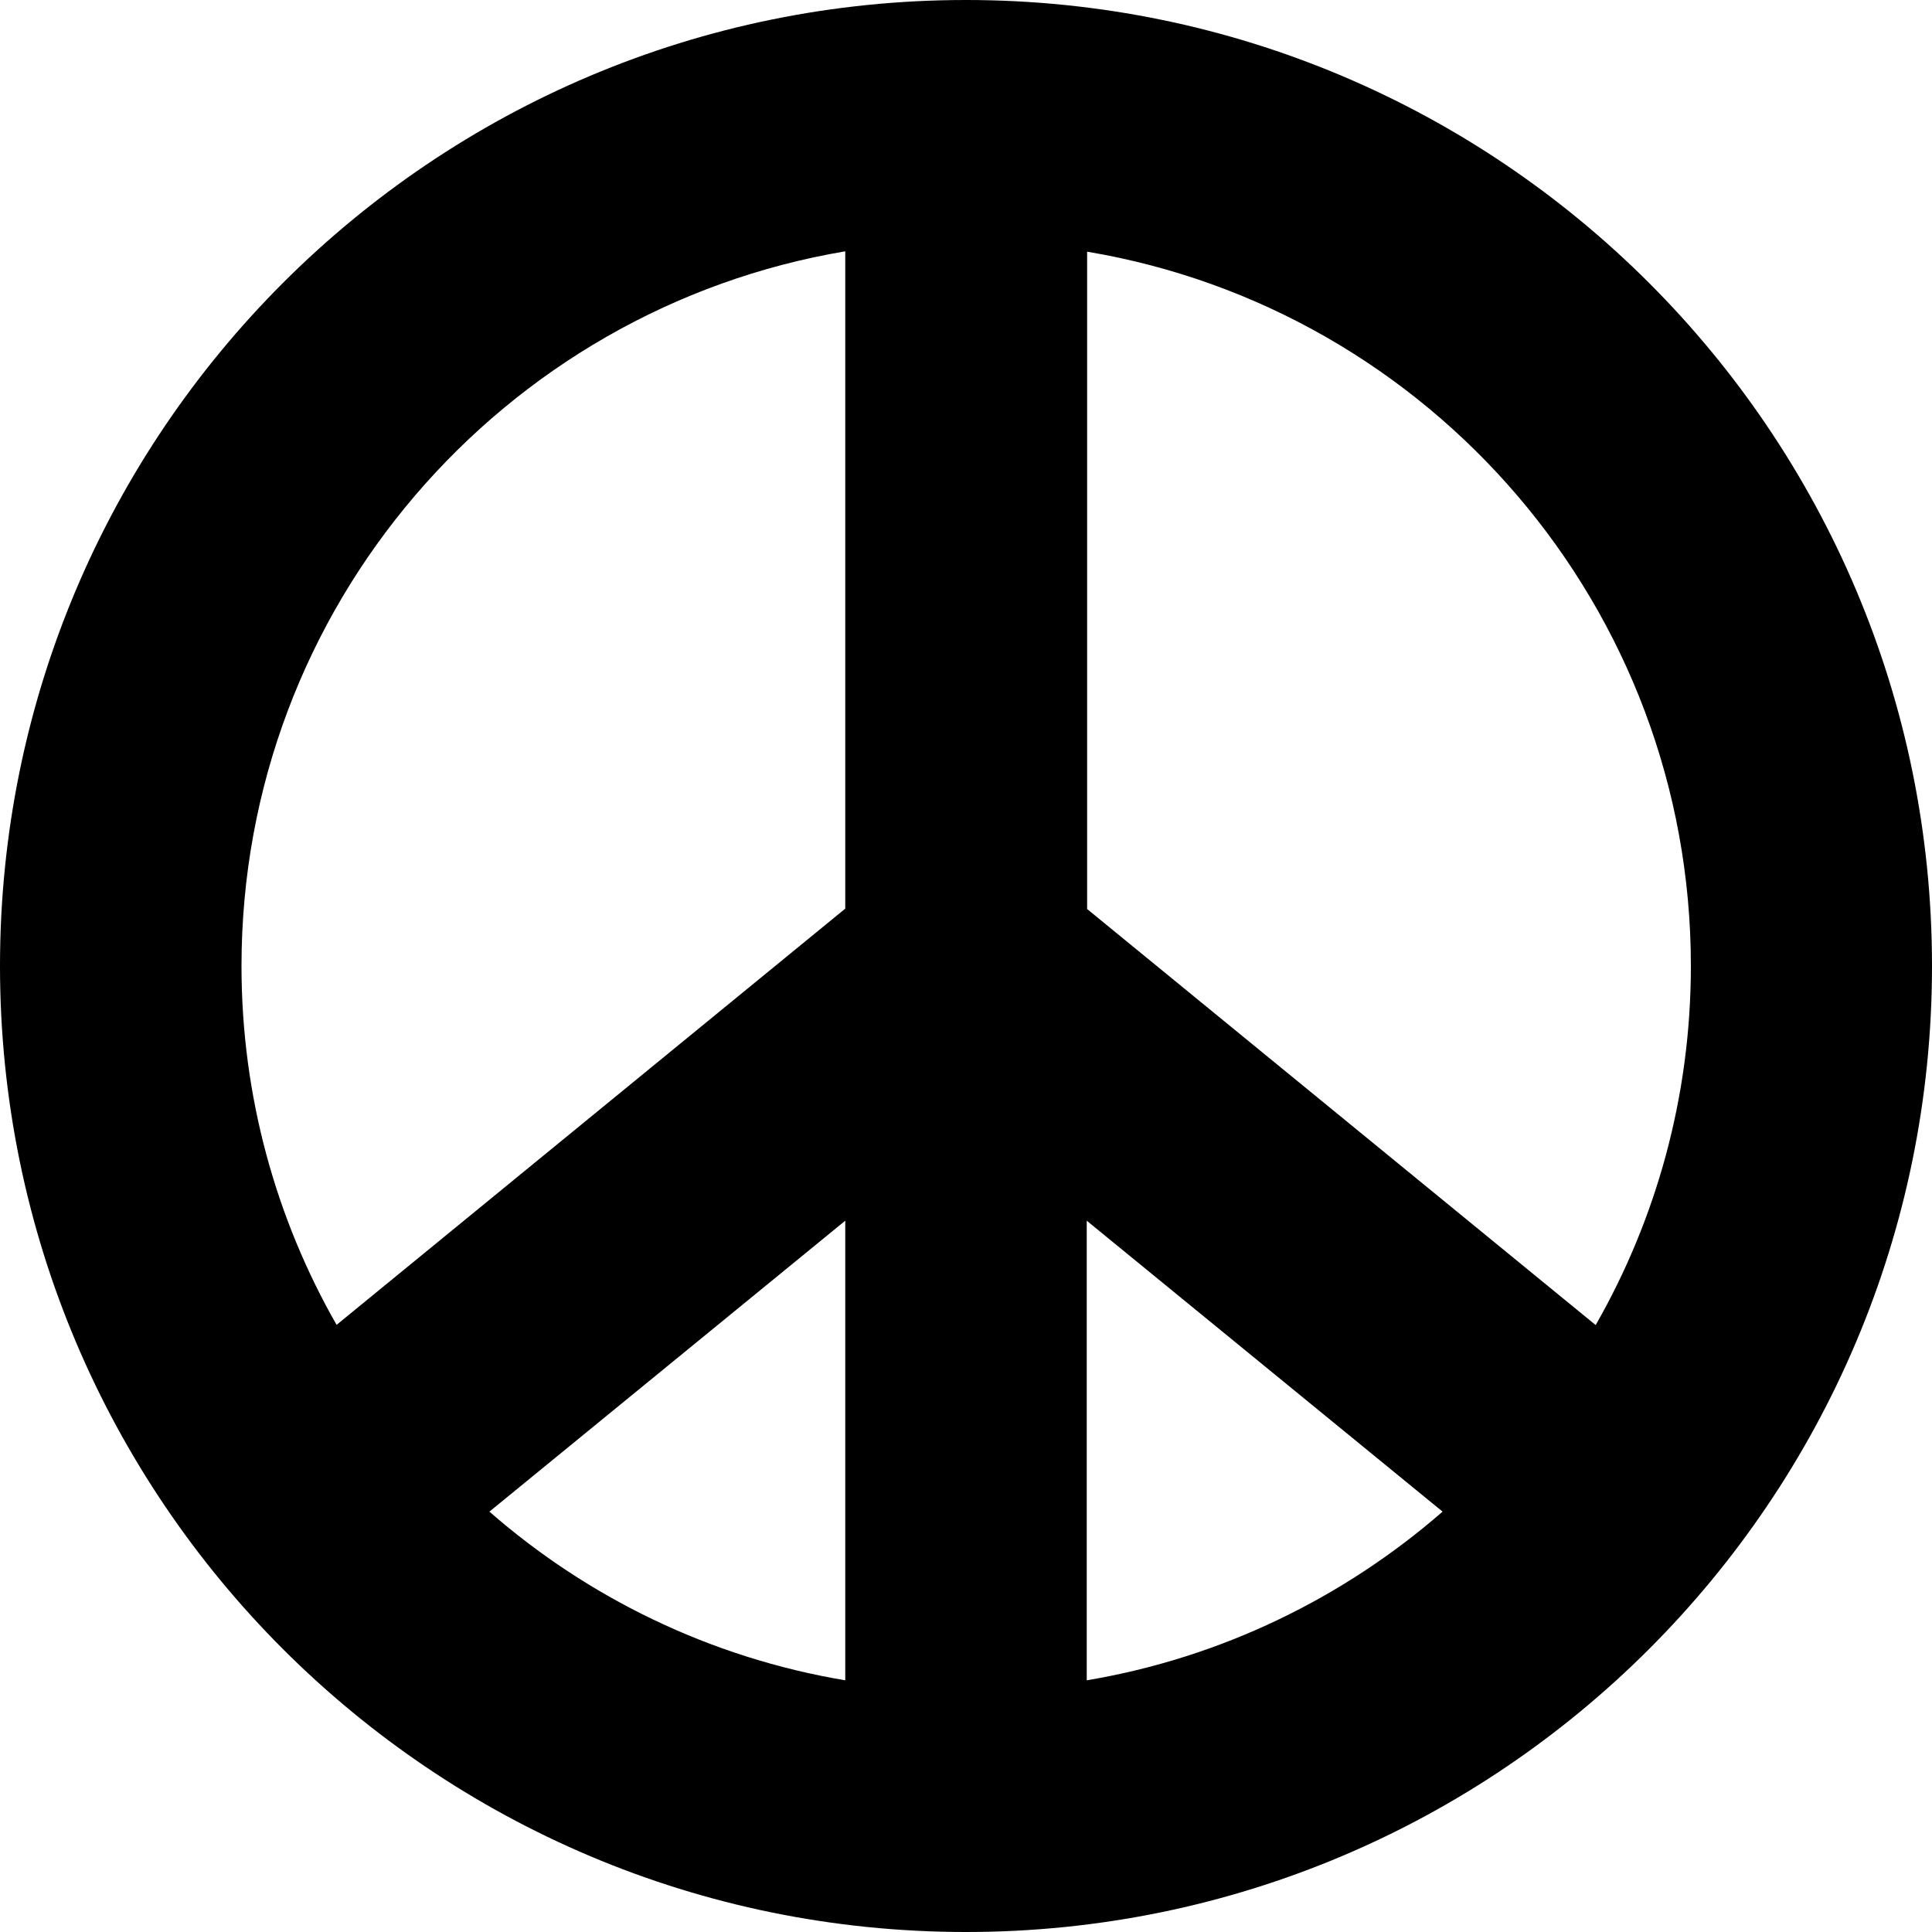
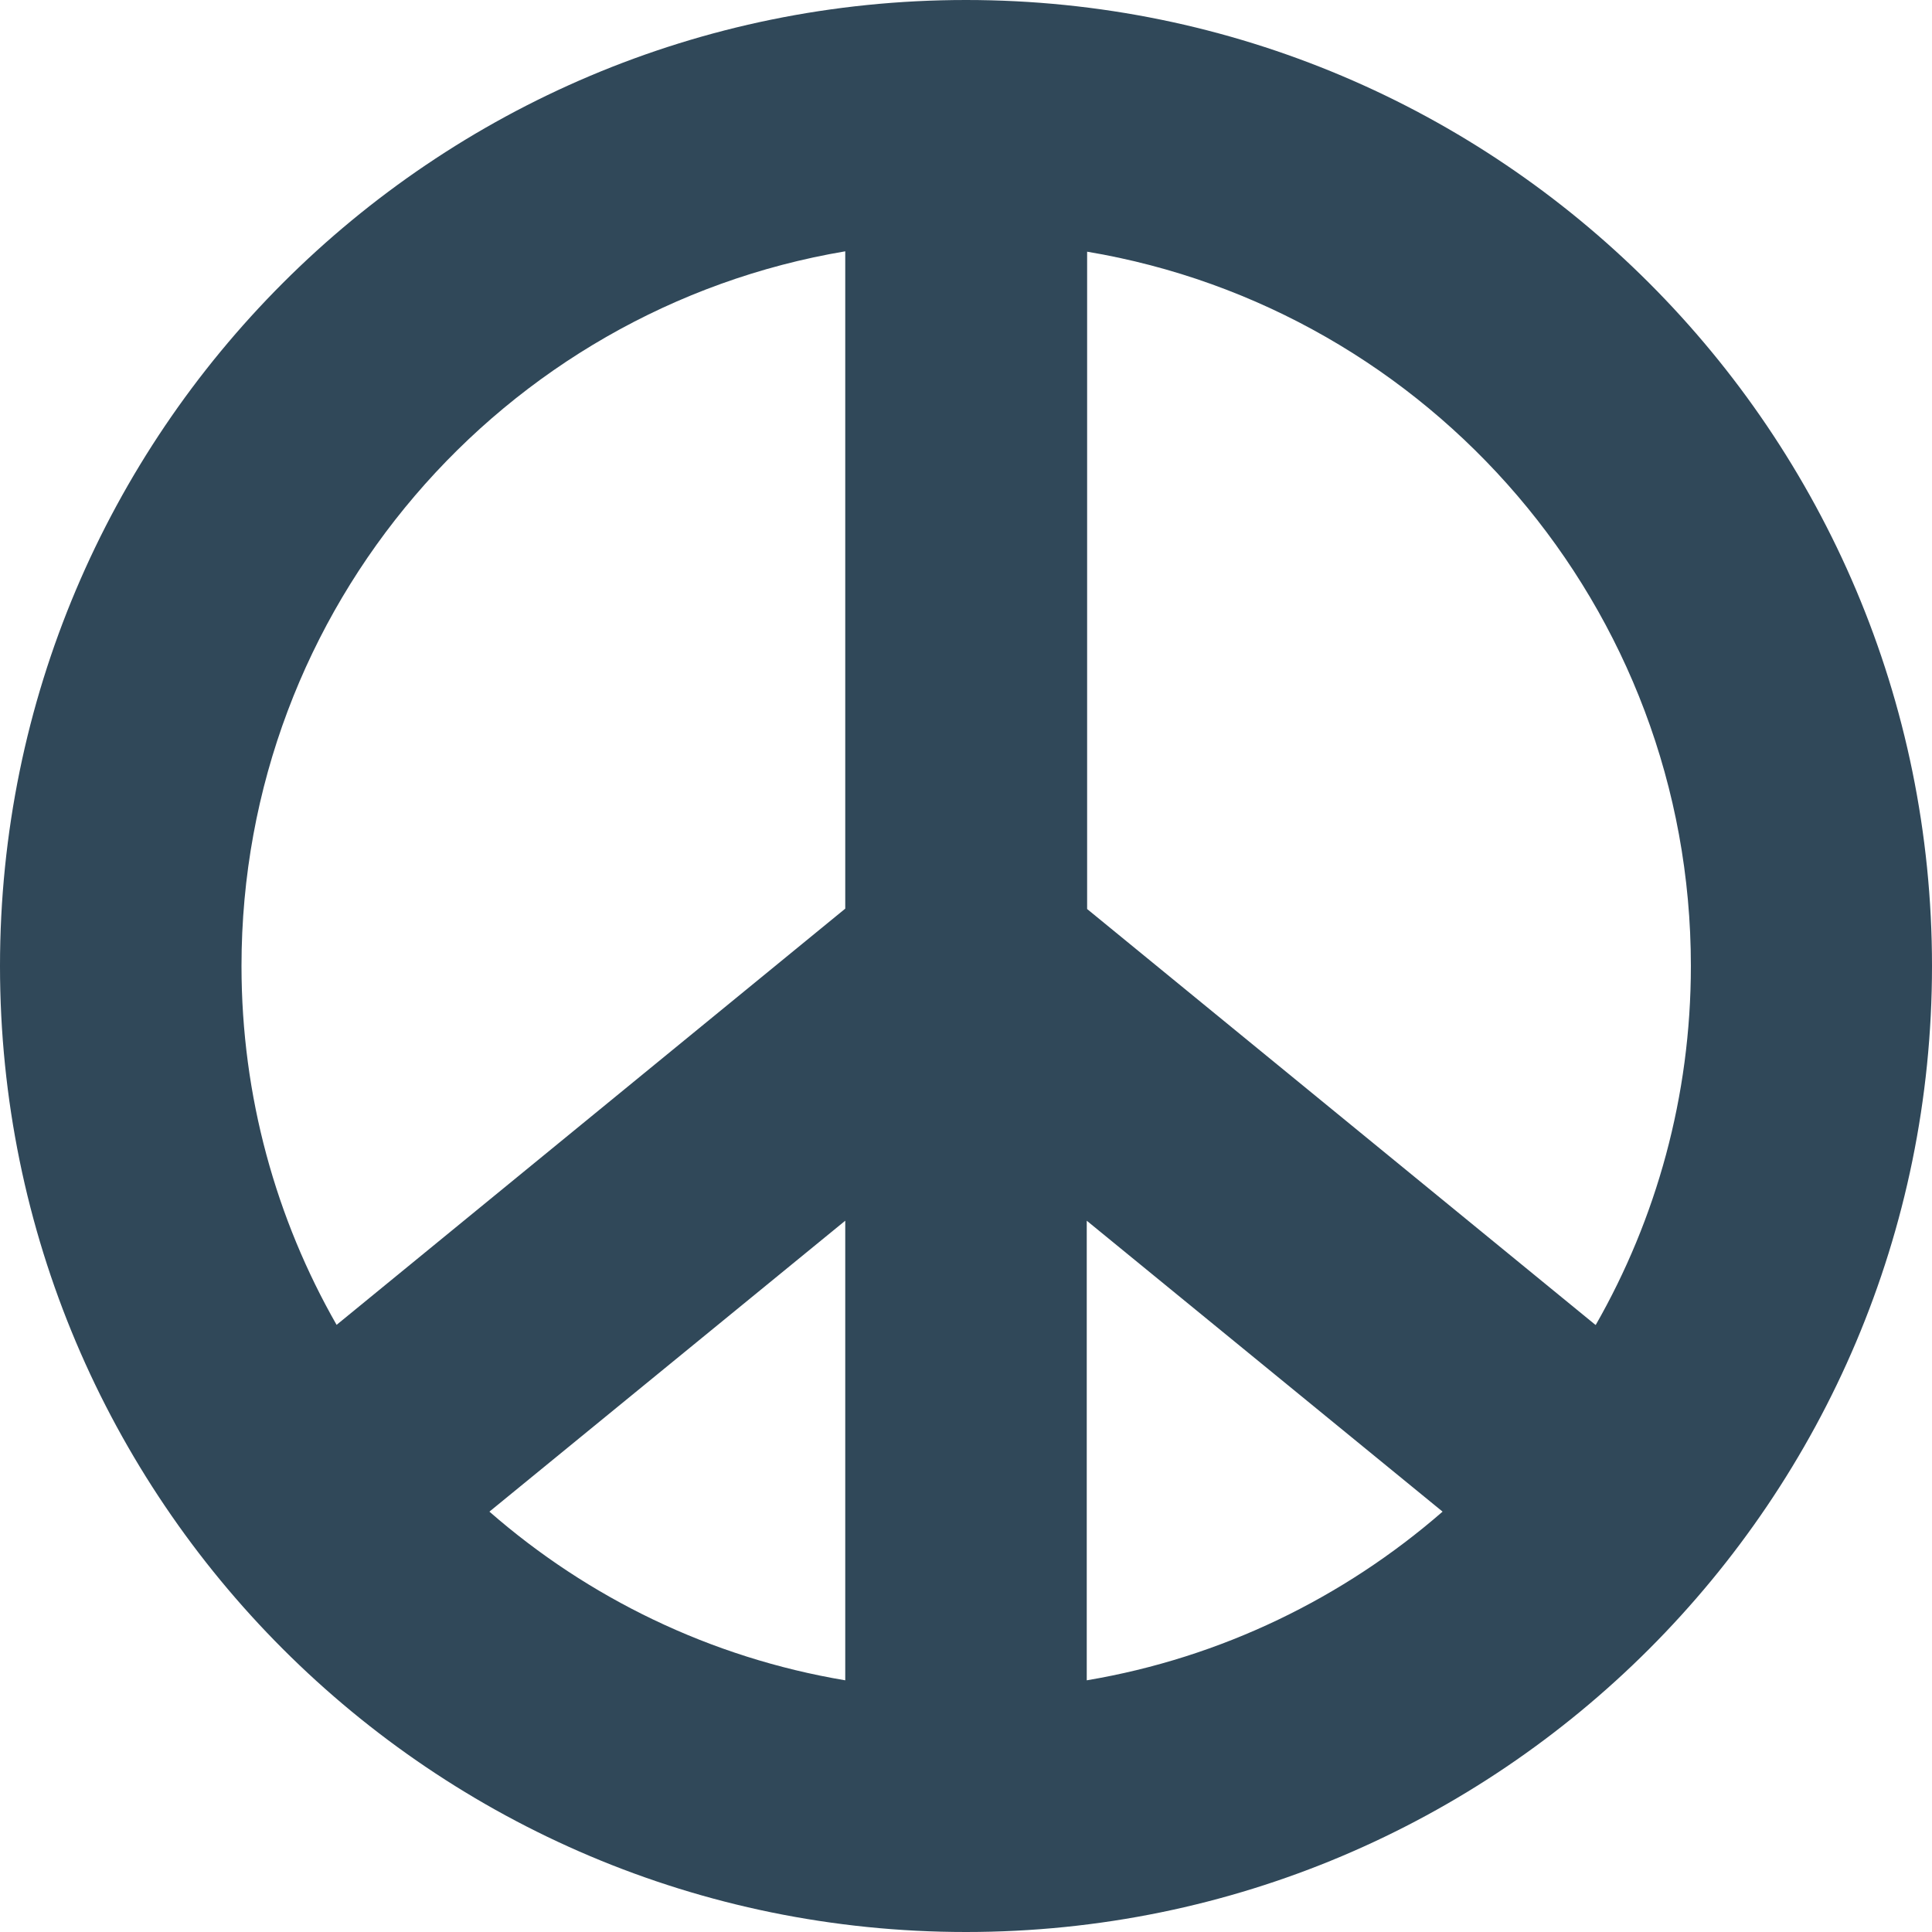
<svg xmlns="http://www.w3.org/2000/svg" viewBox="0 0 512 512">
-   <path d="M224 445.3l0-121.8-94.3 77.1c26.1 22.8 58.5 38.7 94.3 44.7zM89.2 351.1L224 240.8l0-174.2C133.2 81.9 64 160.9 64 256c0 34.6 9.2 67.1 25.2 95.1zm293.1 49.5L288 323.5l0 121.8c35.7-6 68.1-21.9 94.3-44.7zm40.6-49.5c16-28 25.2-60.5 25.2-95.1c0-95.1-69.2-174.1-160-189.3l0 174.2L422.8 351.1zM0 256a256 256 0 1 1 512 0A256 256 0 1 1 0 256z" />
+   <path d="M224 445.3l0-121.8-94.3 77.1c26.1 22.8 58.5 38.7 94.3 44.7zM89.2 351.1L224 240.8l0-174.2C133.2 81.9 64 160.9 64 256c0 34.6 9.2 67.1 25.2 95.1zm293.1 49.5L288 323.5l0 121.8c35.7-6 68.1-21.9 94.3-44.7zm40.6-49.5c16-28 25.2-60.5 25.2-95.1c0-95.1-69.2-174.1-160-189.3l0 174.2L422.8 351.1zM0 256a256 256 0 1 1 512 0A256 256 0 1 1 0 256z" fill="#304859" />
</svg>
